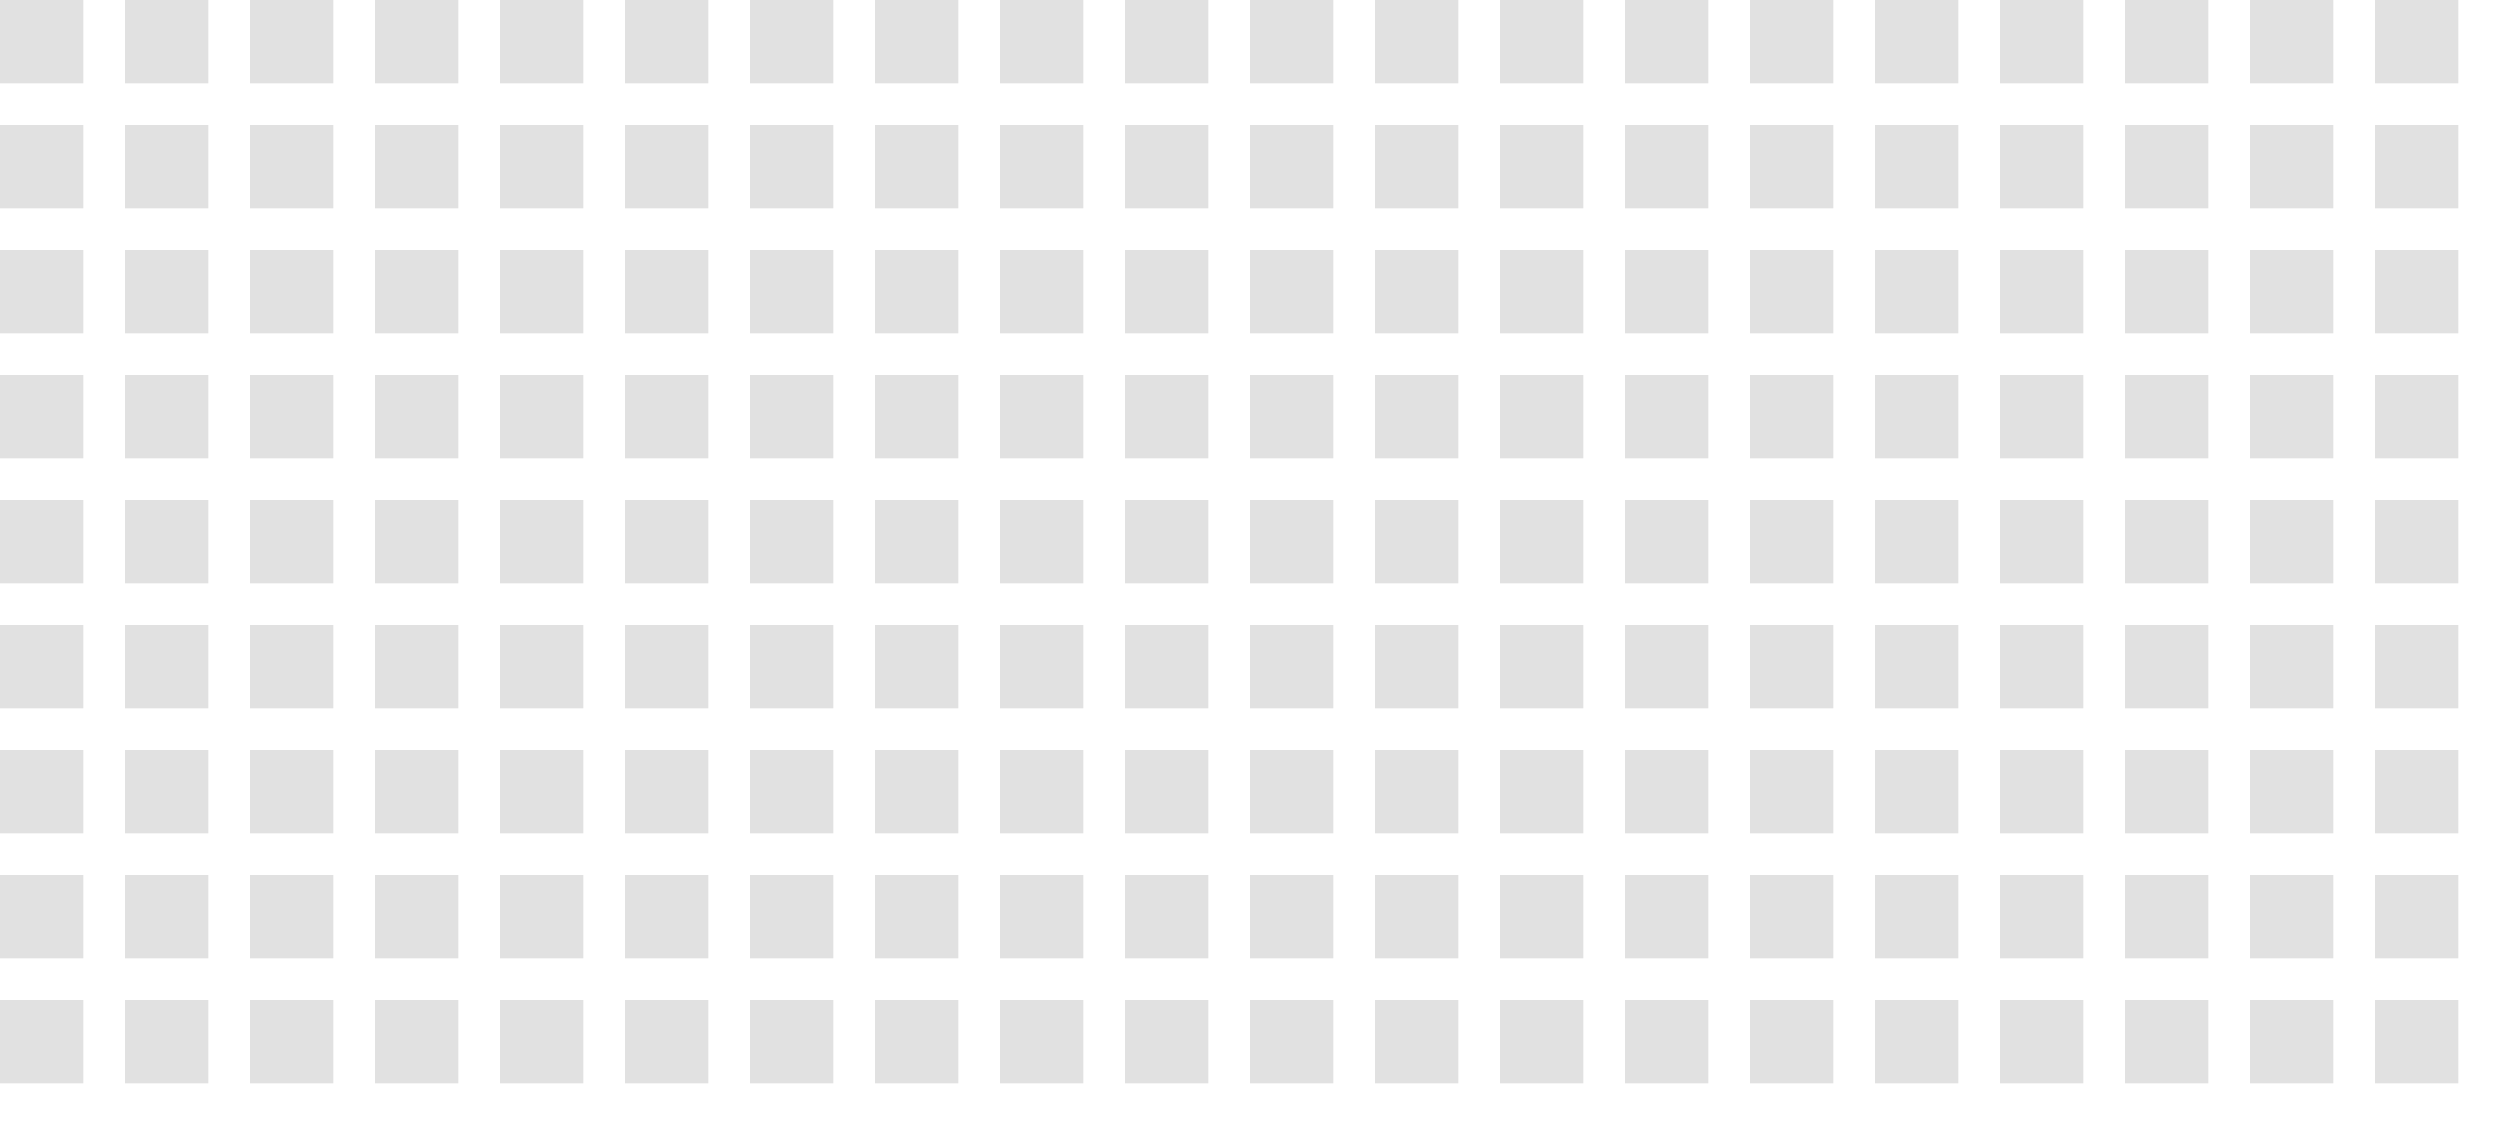
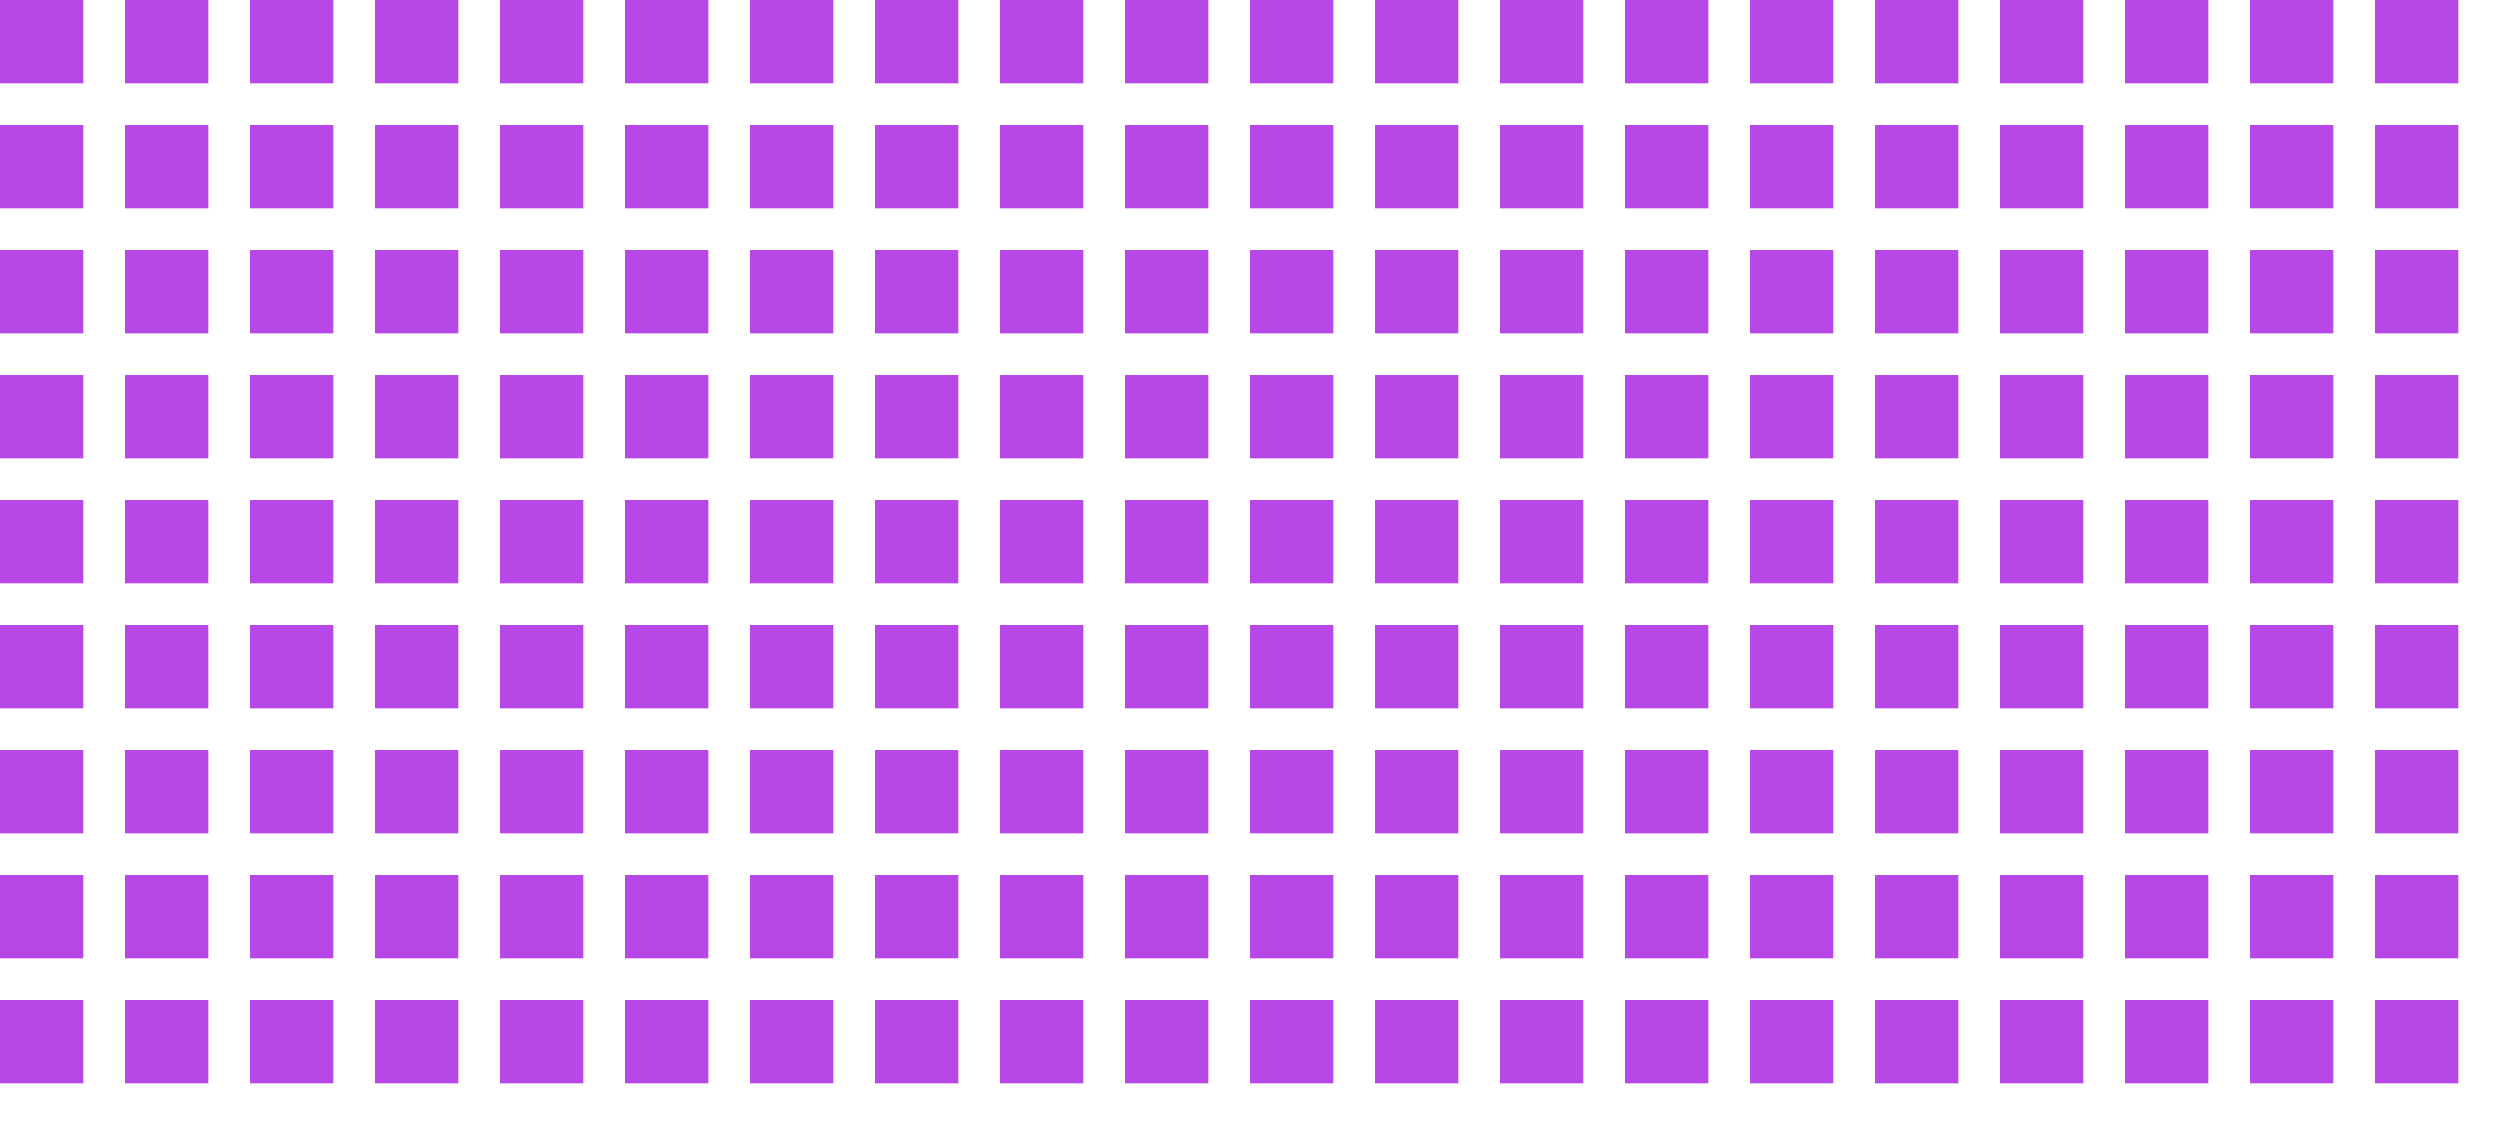
<svg xmlns="http://www.w3.org/2000/svg" width="300" height="135" viewBox="0 0 300 135" fill="none">
-   <rect class="seat" id="a1" x="0" y="0" width="10" height="10" fill="#E1E1E1" />
-   <rect class="seat" id="a2" x="15" y="0" width="10" height="10" fill="#E1E1E1" />
-   <rect class="seat" id="a3" x="30" y="0" width="10" height="10" fill="#E1E1E1" />
-   <rect class="seat" id="a4" x="45" y="0" width="10" height="10" fill="#E1E1E1" />
-   <rect class="seat" id="a5" x="60" y="0" width="10" height="10" fill="#E1E1E1" />
-   <rect class="seat" id="a6" x="75" y="0" width="10" height="10" fill="#E1E1E1" />
-   <rect class="seat" id="a7" x="90" y="0" width="10" height="10" fill="#E1E1E1" />
-   <rect class="seat" id="a8" x="105" y="0" width="10" height="10" fill="#E1E1E1" />
-   <rect class="seat" id="a9" x="120" y="0" width="10" height="10" fill="#E1E1E1" />
-   <rect class="seat" id="a10" x="135" y="0" width="10" height="10" fill="#E1E1E1" />
-   <rect class="seat" id="a11" x="150" y="0" width="10" height="10" fill="#E1E1E1" />
-   <rect class="seat" id="a12" x="165" y="0" width="10" height="10" fill="#E1E1E1" />
-   <rect class="seat" id="a13" x="180" y="0" width="10" height="10" fill="#E1E1E1" />
-   <rect class="seat" id="a14" x="195" y="0" width="10" height="10" fill="#E1E1E1" />
-   <rect class="seat" id="a15" x="210" y="0" width="10" height="10" fill="#E1E1E1" />
-   <rect class="seat" id="a16" x="225" y="0" width="10" height="10" fill="#E1E1E1" />
-   <rect class="seat" id="a17" x="240" y="0" width="10" height="10" fill="#E1E1E1" />
-   <rect class="seat" id="a18" x="255" y="0" width="10" height="10" fill="#E1E1E1" />
-   <rect class="seat" id="a19" x="270" y="0" width="10" height="10" fill="#E1E1E1" />
-   <rect class="seat" id="a20" x="285" y="0" width="10" height="10" fill="#E1E1E1" />
-   <rect class="seat" id="b1" x="0" y="15" width="10" height="10" fill="#E1E1E1" />
-   <rect class="seat" id="b2" x="15" y="15" width="10" height="10" fill="#E1E1E1" />
-   <rect class="seat" id="b3" x="30" y="15" width="10" height="10" fill="#E1E1E1" />
-   <rect class="seat" id="b4" x="45" y="15" width="10" height="10" fill="#E1E1E1" />
-   <rect class="seat" id="b5" x="60" y="15" width="10" height="10" fill="#E1E1E1" />
-   <rect class="seat" id="b6" x="75" y="15" width="10" height="10" fill="#E1E1E1" />
-   <rect class="seat" id="b7" x="90" y="15" width="10" height="10" fill="#E1E1E1" />
-   <rect class="seat" id="b8" x="105" y="15" width="10" height="10" fill="#E1E1E1" />
-   <rect class="seat" id="b9" x="120" y="15" width="10" height="10" fill="#E1E1E1" />
-   <rect class="seat" id="b10" x="135" y="15" width="10" height="10" fill="#E1E1E1" />
-   <rect class="seat" id="b11" x="150" y="15" width="10" height="10" fill="#E1E1E1" />
-   <rect class="seat" id="b12" x="165" y="15" width="10" height="10" fill="#E1E1E1" />
-   <rect class="seat" id="b13" x="180" y="15" width="10" height="10" fill="#E1E1E1" />
-   <rect class="seat" id="b14" x="195" y="15" width="10" height="10" fill="#E1E1E1" />
-   <rect class="seat" id="b15" x="210" y="15" width="10" height="10" fill="#E1E1E1" />
-   <rect class="seat" id="b16" x="225" y="15" width="10" height="10" fill="#E1E1E1" />
-   <rect class="seat" id="b17" x="240" y="15" width="10" height="10" fill="#E1E1E1" />
-   <rect class="seat" id="b18" x="255" y="15" width="10" height="10" fill="#E1E1E1" />
-   <rect class="seat" id="b19" x="270" y="15" width="10" height="10" fill="#E1E1E1" />
-   <rect class="seat" id="b20" x="285" y="15" width="10" height="10" fill="#E1E1E1" />
-   <rect class="seat" id="c1" x="0" y="30" width="10" height="10" fill="#E1E1E1" />
-   <rect class="seat" id="c2" x="15" y="30" width="10" height="10" fill="#E1E1E1" />
-   <rect class="seat" id="c3" x="30" y="30" width="10" height="10" fill="#E1E1E1" />
-   <rect class="seat" id="c4" x="45" y="30" width="10" height="10" fill="#E1E1E1" />
-   <rect class="seat" id="c5" x="60" y="30" width="10" height="10" fill="#E1E1E1" />
-   <rect class="seat" id="c6" x="75" y="30" width="10" height="10" fill="#E1E1E1" />
-   <rect class="seat" id="c7" x="90" y="30" width="10" height="10" fill="#E1E1E1" />
-   <rect class="seat" id="c8" x="105" y="30" width="10" height="10" fill="#E1E1E1" />
-   <rect class="seat" id="c9" x="120" y="30" width="10" height="10" fill="#E1E1E1" />
-   <rect class="seat" id="c10" x="135" y="30" width="10" height="10" fill="#E1E1E1" />
-   <rect class="seat" id="c11" x="150" y="30" width="10" height="10" fill="#E1E1E1" />
-   <rect class="seat" id="c12" x="165" y="30" width="10" height="10" fill="#E1E1E1" />
-   <rect class="seat" id="c13" x="180" y="30" width="10" height="10" fill="#E1E1E1" />
-   <rect class="seat" id="c14" x="195" y="30" width="10" height="10" fill="#E1E1E1" />
-   <rect class="seat" id="c15" x="210" y="30" width="10" height="10" fill="#E1E1E1" />
-   <rect class="seat" id="c16" x="225" y="30" width="10" height="10" fill="#E1E1E1" />
-   <rect class="seat" id="c17" x="240" y="30" width="10" height="10" fill="#E1E1E1" />
-   <rect class="seat" id="c18" x="255" y="30" width="10" height="10" fill="#E1E1E1" />
-   <rect class="seat" id="c19" x="270" y="30" width="10" height="10" fill="#E1E1E1" />
-   <rect class="seat" id="c20" x="285" y="30" width="10" height="10" fill="#E1E1E1" />
-   <rect class="seat" id="d1" x="0" y="45" width="10" height="10" fill="#E1E1E1" />
-   <rect class="seat" id="d2" x="15" y="45" width="10" height="10" fill="#E1E1E1" />
-   <rect class="seat" id="d3" x="30" y="45" width="10" height="10" fill="#E1E1E1" />
-   <rect class="seat" id="d4" x="45" y="45" width="10" height="10" fill="#E1E1E1" />
-   <rect class="seat" id="d5" x="60" y="45" width="10" height="10" fill="#E1E1E1" />
-   <rect class="seat" id="d6" x="75" y="45" width="10" height="10" fill="#E1E1E1" />
-   <rect class="seat" id="d7" x="90" y="45" width="10" height="10" fill="#E1E1E1" />
-   <rect class="seat" id="d8" x="105" y="45" width="10" height="10" fill="#E1E1E1" />
-   <rect class="seat" id="d9" x="120" y="45" width="10" height="10" fill="#E1E1E1" />
-   <rect class="seat" id="d10" x="135" y="45" width="10" height="10" fill="#E1E1E1" />
-   <rect class="seat" id="d11" x="150" y="45" width="10" height="10" fill="#E1E1E1" />
-   <rect class="seat" id="d12" x="165" y="45" width="10" height="10" fill="#E1E1E1" />
-   <rect class="seat" id="d13" x="180" y="45" width="10" height="10" fill="#E1E1E1" />
-   <rect class="seat" id="d14" x="195" y="45" width="10" height="10" fill="#E1E1E1" />
-   <rect class="seat" id="d15" x="210" y="45" width="10" height="10" fill="#E1E1E1" />
-   <rect class="seat" id="d16" x="225" y="45" width="10" height="10" fill="#E1E1E1" />
-   <rect class="seat" id="d17" x="240" y="45" width="10" height="10" fill="#E1E1E1" />
-   <rect class="seat" id="d18" x="255" y="45" width="10" height="10" fill="#E1E1E1" />
-   <rect class="seat" id="d19" x="270" y="45" width="10" height="10" fill="#E1E1E1" />
-   <rect class="seat" id="d20" x="285" y="45" width="10" height="10" fill="#E1E1E1" />
-   <rect class="seat" id="e1" x="0" y="60" width="10" height="10" fill="#E1E1E1" />
-   <rect class="seat" id="e2" x="15" y="60" width="10" height="10" fill="#E1E1E1" />
-   <rect class="seat" id="e3" x="30" y="60" width="10" height="10" fill="#E1E1E1" />
-   <rect class="seat" id="e4" x="45" y="60" width="10" height="10" fill="#E1E1E1" />
-   <rect class="seat" id="e5" x="60" y="60" width="10" height="10" fill="#E1E1E1" />
-   <rect class="seat" id="e6" x="75" y="60" width="10" height="10" fill="#E1E1E1" />
-   <rect class="seat" id="e7" x="90" y="60" width="10" height="10" fill="#E1E1E1" />
-   <rect class="seat" id="e8" x="105" y="60" width="10" height="10" fill="#E1E1E1" />
-   <rect class="seat" id="e9" x="120" y="60" width="10" height="10" fill="#E1E1E1" />
-   <rect class="seat" id="e10" x="135" y="60" width="10" height="10" fill="#E1E1E1" />
-   <rect class="seat" id="e11" x="150" y="60" width="10" height="10" fill="#E1E1E1" />
-   <rect class="seat" id="e12" x="165" y="60" width="10" height="10" fill="#E1E1E1" />
-   <rect class="seat" id="e13" x="180" y="60" width="10" height="10" fill="#E1E1E1" />
-   <rect class="seat" id="e14" x="195" y="60" width="10" height="10" fill="#E1E1E1" />
-   <rect class="seat" id="e15" x="210" y="60" width="10" height="10" fill="#E1E1E1" />
-   <rect class="seat" id="e16" x="225" y="60" width="10" height="10" fill="#E1E1E1" />
-   <rect class="seat" id="e17" x="240" y="60" width="10" height="10" fill="#E1E1E1" />
-   <rect class="seat" id="e18" x="255" y="60" width="10" height="10" fill="#E1E1E1" />
-   <rect class="seat" id="e19" x="270" y="60" width="10" height="10" fill="#E1E1E1" />
-   <rect class="seat" id="e20" x="285" y="60" width="10" height="10" fill="#E1E1E1" />
-   <rect class="seat" id="f1" x="0" y="75" width="10" height="10" fill="#E1E1E1" />
-   <rect class="seat" id="f2" x="15" y="75" width="10" height="10" fill="#E1E1E1" />
-   <rect class="seat" id="f3" x="30" y="75" width="10" height="10" fill="#E1E1E1" />
-   <rect class="seat" id="f4" x="45" y="75" width="10" height="10" fill="#E1E1E1" />
-   <rect class="seat" id="f5" x="60" y="75" width="10" height="10" fill="#E1E1E1" />
-   <rect class="seat" id="f6" x="75" y="75" width="10" height="10" fill="#E1E1E1" />
-   <rect class="seat" id="f7" x="90" y="75" width="10" height="10" fill="#E1E1E1" />
-   <rect class="seat" id="f8" x="105" y="75" width="10" height="10" fill="#E1E1E1" />
-   <rect class="seat" id="f9" x="120" y="75" width="10" height="10" fill="#E1E1E1" />
-   <rect class="seat" id="f10" x="135" y="75" width="10" height="10" fill="#E1E1E1" />
-   <rect class="seat" id="f11" x="150" y="75" width="10" height="10" fill="#E1E1E1" />
-   <rect class="seat" id="f12" x="165" y="75" width="10" height="10" fill="#E1E1E1" />
-   <rect class="seat" id="f13" x="180" y="75" width="10" height="10" fill="#E1E1E1" />
-   <rect class="seat" id="f14" x="195" y="75" width="10" height="10" fill="#E1E1E1" />
-   <rect class="seat" id="f15" x="210" y="75" width="10" height="10" fill="#E1E1E1" />
-   <rect class="seat" id="f16" x="225" y="75" width="10" height="10" fill="#E1E1E1" />
-   <rect class="seat" id="f17" x="240" y="75" width="10" height="10" fill="#E1E1E1" />
-   <rect class="seat" id="f18" x="255" y="75" width="10" height="10" fill="#E1E1E1" />
-   <rect class="seat" id="f19" x="270" y="75" width="10" height="10" fill="#E1E1E1" />
-   <rect class="seat" id="f20" x="285" y="75" width="10" height="10" fill="#E1E1E1" />
-   <rect class="seat" id="g1" x="0" y="90" width="10" height="10" fill="#E1E1E1" />
-   <rect class="seat" id="g2" x="15" y="90" width="10" height="10" fill="#E1E1E1" />
-   <rect class="seat" id="g3" x="30" y="90" width="10" height="10" fill="#E1E1E1" />
-   <rect class="seat" id="g4" x="45" y="90" width="10" height="10" fill="#E1E1E1" />
-   <rect class="seat" id="g5" x="60" y="90" width="10" height="10" fill="#E1E1E1" />
-   <rect class="seat" id="g6" x="75" y="90" width="10" height="10" fill="#E1E1E1" />
-   <rect class="seat" id="g7" x="90" y="90" width="10" height="10" fill="#E1E1E1" />
-   <rect class="seat" id="g8" x="105" y="90" width="10" height="10" fill="#E1E1E1" />
-   <rect class="seat" id="g9" x="120" y="90" width="10" height="10" fill="#E1E1E1" />
-   <rect class="seat" id="g10" x="135" y="90" width="10" height="10" fill="#E1E1E1" />
-   <rect class="seat" id="g11" x="150" y="90" width="10" height="10" fill="#E1E1E1" />
-   <rect class="seat" id="g12" x="165" y="90" width="10" height="10" fill="#E1E1E1" />
-   <rect class="seat" id="g13" x="180" y="90" width="10" height="10" fill="#E1E1E1" />
-   <rect class="seat" id="g14" x="195" y="90" width="10" height="10" fill="#E1E1E1" />
-   <rect class="seat" id="g15" x="210" y="90" width="10" height="10" fill="#E1E1E1" />
-   <rect class="seat" id="g16" x="225" y="90" width="10" height="10" fill="#E1E1E1" />
-   <rect class="seat" id="g17" x="240" y="90" width="10" height="10" fill="#E1E1E1" />
-   <rect class="seat" id="g18" x="255" y="90" width="10" height="10" fill="#E1E1E1" />
-   <rect class="seat" id="g19" x="270" y="90" width="10" height="10" fill="#E1E1E1" />
-   <rect class="seat" id="g20" x="285" y="90" width="10" height="10" fill="#E1E1E1" />
-   <rect class="seat" id="h1" x="0" y="105" width="10" height="10" fill="#E1E1E1" />
-   <rect class="seat" id="h2" x="15" y="105" width="10" height="10" fill="#E1E1E1" />
-   <rect class="seat" id="h3" x="30" y="105" width="10" height="10" fill="#E1E1E1" />
-   <rect class="seat" id="h4" x="45" y="105" width="10" height="10" fill="#E1E1E1" />
-   <rect class="seat" id="h5" x="60" y="105" width="10" height="10" fill="#E1E1E1" />
-   <rect class="seat" id="h6" x="75" y="105" width="10" height="10" fill="#E1E1E1" />
-   <rect class="seat" id="h7" x="90" y="105" width="10" height="10" fill="#E1E1E1" />
-   <rect class="seat" id="h8" x="105" y="105" width="10" height="10" fill="#E1E1E1" />
-   <rect class="seat" id="h9" x="120" y="105" width="10" height="10" fill="#E1E1E1" />
-   <rect class="seat" id="h10" x="135" y="105" width="10" height="10" fill="#E1E1E1" />
-   <rect class="seat" id="h11" x="150" y="105" width="10" height="10" fill="#E1E1E1" />
-   <rect class="seat" id="h12" x="165" y="105" width="10" height="10" fill="#E1E1E1" />
-   <rect class="seat" id="h13" x="180" y="105" width="10" height="10" fill="#E1E1E1" />
-   <rect class="seat" id="h14" x="195" y="105" width="10" height="10" fill="#E1E1E1" />
-   <rect class="seat" id="h15" x="210" y="105" width="10" height="10" fill="#E1E1E1" />
-   <rect class="seat" id="h16" x="225" y="105" width="10" height="10" fill="#E1E1E1" />
-   <rect class="seat" id="h17" x="240" y="105" width="10" height="10" fill="#E1E1E1" />
-   <rect class="seat" id="h18" x="255" y="105" width="10" height="10" fill="#E1E1E1" />
-   <rect class="seat" id="h19" x="270" y="105" width="10" height="10" fill="#E1E1E1" />
-   <rect class="seat" id="h20" x="285" y="105" width="10" height="10" fill="#E1E1E1" />
-   <rect class="seat" id="i1" x="0" y="120" width="10" height="10" fill="#E1E1E1" />
-   <rect class="seat" id="i2" x="15" y="120" width="10" height="10" fill="#E1E1E1" />
-   <rect class="seat" id="i3" x="30" y="120" width="10" height="10" fill="#E1E1E1" />
-   <rect class="seat" id="i4" x="45" y="120" width="10" height="10" fill="#E1E1E1" />
-   <rect class="seat" id="i5" x="60" y="120" width="10" height="10" fill="#E1E1E1" />
-   <rect class="seat" id="i6" x="75" y="120" width="10" height="10" fill="#E1E1E1" />
-   <rect class="seat" id="i7" x="90" y="120" width="10" height="10" fill="#E1E1E1" />
-   <rect class="seat" id="i8" x="105" y="120" width="10" height="10" fill="#E1E1E1" />
-   <rect class="seat" id="i9" x="120" y="120" width="10" height="10" fill="#E1E1E1" />
-   <rect class="seat" id="i10" x="135" y="120" width="10" height="10" fill="#E1E1E1" />
-   <rect class="seat" id="i11" x="150" y="120" width="10" height="10" fill="#E1E1E1" />
-   <rect class="seat" id="i12" x="165" y="120" width="10" height="10" fill="#E1E1E1" />
-   <rect class="seat" id="i13" x="180" y="120" width="10" height="10" fill="#E1E1E1" />
-   <rect class="seat" id="i14" x="195" y="120" width="10" height="10" fill="#E1E1E1" />
-   <rect class="seat" id="i15" x="210" y="120" width="10" height="10" fill="#E1E1E1" />
-   <rect class="seat" id="i16" x="225" y="120" width="10" height="10" fill="#E1E1E1" />
-   <rect class="seat" id="i17" x="240" y="120" width="10" height="10" fill="#E1E1E1" />
-   <rect class="seat" id="i18" x="255" y="120" width="10" height="10" fill="#E1E1E1" />
-   <rect class="seat" id="i19" x="270" y="120" width="10" height="10" fill="#E1E1E1" />
-   <rect class="seat" id="i20" x="285" y="120" width="10" height="10" fill="#E1E1E1" />
+   <rect class="seat" id="a1" x="0" y="0" width="10" height="10" fill="#B748E7" />
+   <rect class="seat" id="a2" x="15" y="0" width="10" height="10" fill="#B748E7" />
+   <rect class="seat" id="a3" x="30" y="0" width="10" height="10" fill="#B748E7" />
+   <rect class="seat" id="a4" x="45" y="0" width="10" height="10" fill="#B748E7" />
+   <rect class="seat" id="a5" x="60" y="0" width="10" height="10" fill="#B748E7" />
+   <rect class="seat" id="a6" x="75" y="0" width="10" height="10" fill="#B748E7" />
+   <rect class="seat" id="a7" x="90" y="0" width="10" height="10" fill="#B748E7" />
+   <rect class="seat" id="a8" x="105" y="0" width="10" height="10" fill="#B748E7" />
+   <rect class="seat" id="a9" x="120" y="0" width="10" height="10" fill="#B748E7" />
+   <rect class="seat" id="a10" x="135" y="0" width="10" height="10" fill="#B748E7" />
+   <rect class="seat" id="a11" x="150" y="0" width="10" height="10" fill="#B748E7" />
+   <rect class="seat" id="a12" x="165" y="0" width="10" height="10" fill="#B748E7" />
+   <rect class="seat" id="a13" x="180" y="0" width="10" height="10" fill="#B748E7" />
+   <rect class="seat" id="a14" x="195" y="0" width="10" height="10" fill="#B748E7" />
+   <rect class="seat" id="a15" x="210" y="0" width="10" height="10" fill="#B748E7" />
+   <rect class="seat" id="a16" x="225" y="0" width="10" height="10" fill="#B748E7" />
+   <rect class="seat" id="a17" x="240" y="0" width="10" height="10" fill="#B748E7" />
+   <rect class="seat" id="a18" x="255" y="0" width="10" height="10" fill="#B748E7" />
+   <rect class="seat" id="a19" x="270" y="0" width="10" height="10" fill="#B748E7" />
+   <rect class="seat" id="a20" x="285" y="0" width="10" height="10" fill="#B748E7" />
+   <rect class="seat" id="b1" x="0" y="15" width="10" height="10" fill="#B748E7" />
+   <rect class="seat" id="b2" x="15" y="15" width="10" height="10" fill="#B748E7" />
+   <rect class="seat" id="b3" x="30" y="15" width="10" height="10" fill="#B748E7" />
+   <rect class="seat" id="b4" x="45" y="15" width="10" height="10" fill="#B748E7" />
+   <rect class="seat" id="b5" x="60" y="15" width="10" height="10" fill="#B748E7" />
+   <rect class="seat" id="b6" x="75" y="15" width="10" height="10" fill="#B748E7" />
+   <rect class="seat" id="b7" x="90" y="15" width="10" height="10" fill="#B748E7" />
+   <rect class="seat" id="b8" x="105" y="15" width="10" height="10" fill="#B748E7" />
+   <rect class="seat" id="b9" x="120" y="15" width="10" height="10" fill="#B748E7" />
+   <rect class="seat" id="b10" x="135" y="15" width="10" height="10" fill="#B748E7" />
+   <rect class="seat" id="b11" x="150" y="15" width="10" height="10" fill="#B748E7" />
+   <rect class="seat" id="b12" x="165" y="15" width="10" height="10" fill="#B748E7" />
+   <rect class="seat" id="b13" x="180" y="15" width="10" height="10" fill="#B748E7" />
+   <rect class="seat" id="b14" x="195" y="15" width="10" height="10" fill="#B748E7" />
+   <rect class="seat" id="b15" x="210" y="15" width="10" height="10" fill="#B748E7" />
+   <rect class="seat" id="b16" x="225" y="15" width="10" height="10" fill="#B748E7" />
+   <rect class="seat" id="b17" x="240" y="15" width="10" height="10" fill="#B748E7" />
+   <rect class="seat" id="b18" x="255" y="15" width="10" height="10" fill="#B748E7" />
+   <rect class="seat" id="b19" x="270" y="15" width="10" height="10" fill="#B748E7" />
+   <rect class="seat" id="b20" x="285" y="15" width="10" height="10" fill="#B748E7" />
+   <rect class="seat" id="c1" x="0" y="30" width="10" height="10" fill="#B748E7" />
+   <rect class="seat" id="c2" x="15" y="30" width="10" height="10" fill="#B748E7" />
+   <rect class="seat" id="c3" x="30" y="30" width="10" height="10" fill="#B748E7" />
+   <rect class="seat" id="c4" x="45" y="30" width="10" height="10" fill="#B748E7" />
+   <rect class="seat" id="c5" x="60" y="30" width="10" height="10" fill="#B748E7" />
+   <rect class="seat" id="c6" x="75" y="30" width="10" height="10" fill="#B748E7" />
+   <rect class="seat" id="c7" x="90" y="30" width="10" height="10" fill="#B748E7" />
+   <rect class="seat" id="c8" x="105" y="30" width="10" height="10" fill="#B748E7" />
+   <rect class="seat" id="c9" x="120" y="30" width="10" height="10" fill="#B748E7" />
+   <rect class="seat" id="c10" x="135" y="30" width="10" height="10" fill="#B748E7" />
+   <rect class="seat" id="c11" x="150" y="30" width="10" height="10" fill="#B748E7" />
+   <rect class="seat" id="c12" x="165" y="30" width="10" height="10" fill="#B748E7" />
+   <rect class="seat" id="c13" x="180" y="30" width="10" height="10" fill="#B748E7" />
+   <rect class="seat" id="c14" x="195" y="30" width="10" height="10" fill="#B748E7" />
+   <rect class="seat" id="c15" x="210" y="30" width="10" height="10" fill="#B748E7" />
+   <rect class="seat" id="c16" x="225" y="30" width="10" height="10" fill="#B748E7" />
+   <rect class="seat" id="c17" x="240" y="30" width="10" height="10" fill="#B748E7" />
+   <rect class="seat" id="c18" x="255" y="30" width="10" height="10" fill="#B748E7" />
+   <rect class="seat" id="c19" x="270" y="30" width="10" height="10" fill="#B748E7" />
+   <rect class="seat" id="c20" x="285" y="30" width="10" height="10" fill="#B748E7" />
+   <rect class="seat" id="d1" x="0" y="45" width="10" height="10" fill="#B748E7" />
+   <rect class="seat" id="d2" x="15" y="45" width="10" height="10" fill="#B748E7" />
+   <rect class="seat" id="d3" x="30" y="45" width="10" height="10" fill="#B748E7" />
+   <rect class="seat" id="d4" x="45" y="45" width="10" height="10" fill="#B748E7" />
+   <rect class="seat" id="d5" x="60" y="45" width="10" height="10" fill="#B748E7" />
+   <rect class="seat" id="d6" x="75" y="45" width="10" height="10" fill="#B748E7" />
+   <rect class="seat" id="d7" x="90" y="45" width="10" height="10" fill="#B748E7" />
+   <rect class="seat" id="d8" x="105" y="45" width="10" height="10" fill="#B748E7" />
+   <rect class="seat" id="d9" x="120" y="45" width="10" height="10" fill="#B748E7" />
+   <rect class="seat" id="d10" x="135" y="45" width="10" height="10" fill="#B748E7" />
+   <rect class="seat" id="d11" x="150" y="45" width="10" height="10" fill="#B748E7" />
+   <rect class="seat" id="d12" x="165" y="45" width="10" height="10" fill="#B748E7" />
+   <rect class="seat" id="d13" x="180" y="45" width="10" height="10" fill="#B748E7" />
+   <rect class="seat" id="d14" x="195" y="45" width="10" height="10" fill="#B748E7" />
+   <rect class="seat" id="d15" x="210" y="45" width="10" height="10" fill="#B748E7" />
+   <rect class="seat" id="d16" x="225" y="45" width="10" height="10" fill="#B748E7" />
+   <rect class="seat" id="d17" x="240" y="45" width="10" height="10" fill="#B748E7" />
+   <rect class="seat" id="d18" x="255" y="45" width="10" height="10" fill="#B748E7" />
+   <rect class="seat" id="d19" x="270" y="45" width="10" height="10" fill="#B748E7" />
+   <rect class="seat" id="d20" x="285" y="45" width="10" height="10" fill="#B748E7" />
+   <rect class="seat" id="e1" x="0" y="60" width="10" height="10" fill="#B748E7" />
+   <rect class="seat" id="e2" x="15" y="60" width="10" height="10" fill="#B748E7" />
+   <rect class="seat" id="e3" x="30" y="60" width="10" height="10" fill="#B748E7" />
+   <rect class="seat" id="e4" x="45" y="60" width="10" height="10" fill="#B748E7" />
+   <rect class="seat" id="e5" x="60" y="60" width="10" height="10" fill="#B748E7" />
+   <rect class="seat" id="e6" x="75" y="60" width="10" height="10" fill="#B748E7" />
+   <rect class="seat" id="e7" x="90" y="60" width="10" height="10" fill="#B748E7" />
+   <rect class="seat" id="e8" x="105" y="60" width="10" height="10" fill="#B748E7" />
+   <rect class="seat" id="e9" x="120" y="60" width="10" height="10" fill="#B748E7" />
+   <rect class="seat" id="e10" x="135" y="60" width="10" height="10" fill="#B748E7" />
+   <rect class="seat" id="e11" x="150" y="60" width="10" height="10" fill="#B748E7" />
+   <rect class="seat" id="e12" x="165" y="60" width="10" height="10" fill="#B748E7" />
+   <rect class="seat" id="e13" x="180" y="60" width="10" height="10" fill="#B748E7" />
+   <rect class="seat" id="e14" x="195" y="60" width="10" height="10" fill="#B748E7" />
+   <rect class="seat" id="e15" x="210" y="60" width="10" height="10" fill="#B748E7" />
+   <rect class="seat" id="e16" x="225" y="60" width="10" height="10" fill="#B748E7" />
+   <rect class="seat" id="e17" x="240" y="60" width="10" height="10" fill="#B748E7" />
+   <rect class="seat" id="e18" x="255" y="60" width="10" height="10" fill="#B748E7" />
+   <rect class="seat" id="e19" x="270" y="60" width="10" height="10" fill="#B748E7" />
+   <rect class="seat" id="e20" x="285" y="60" width="10" height="10" fill="#B748E7" />
+   <rect class="seat" id="f1" x="0" y="75" width="10" height="10" fill="#B748E7" />
+   <rect class="seat" id="f2" x="15" y="75" width="10" height="10" fill="#B748E7" />
+   <rect class="seat" id="f3" x="30" y="75" width="10" height="10" fill="#B748E7" />
+   <rect class="seat" id="f4" x="45" y="75" width="10" height="10" fill="#B748E7" />
+   <rect class="seat" id="f5" x="60" y="75" width="10" height="10" fill="#B748E7" />
+   <rect class="seat" id="f6" x="75" y="75" width="10" height="10" fill="#B748E7" />
+   <rect class="seat" id="f7" x="90" y="75" width="10" height="10" fill="#B748E7" />
+   <rect class="seat" id="f8" x="105" y="75" width="10" height="10" fill="#B748E7" />
+   <rect class="seat" id="f9" x="120" y="75" width="10" height="10" fill="#B748E7" />
+   <rect class="seat" id="f10" x="135" y="75" width="10" height="10" fill="#B748E7" />
+   <rect class="seat" id="f11" x="150" y="75" width="10" height="10" fill="#B748E7" />
+   <rect class="seat" id="f12" x="165" y="75" width="10" height="10" fill="#B748E7" />
+   <rect class="seat" id="f13" x="180" y="75" width="10" height="10" fill="#B748E7" />
+   <rect class="seat" id="f14" x="195" y="75" width="10" height="10" fill="#B748E7" />
+   <rect class="seat" id="f15" x="210" y="75" width="10" height="10" fill="#B748E7" />
+   <rect class="seat" id="f16" x="225" y="75" width="10" height="10" fill="#B748E7" />
+   <rect class="seat" id="f17" x="240" y="75" width="10" height="10" fill="#B748E7" />
+   <rect class="seat" id="f18" x="255" y="75" width="10" height="10" fill="#B748E7" />
+   <rect class="seat" id="f19" x="270" y="75" width="10" height="10" fill="#B748E7" />
+   <rect class="seat" id="f20" x="285" y="75" width="10" height="10" fill="#B748E7" />
+   <rect class="seat" id="g1" x="0" y="90" width="10" height="10" fill="#B748E7" />
+   <rect class="seat" id="g2" x="15" y="90" width="10" height="10" fill="#B748E7" />
+   <rect class="seat" id="g3" x="30" y="90" width="10" height="10" fill="#B748E7" />
+   <rect class="seat" id="g4" x="45" y="90" width="10" height="10" fill="#B748E7" />
+   <rect class="seat" id="g5" x="60" y="90" width="10" height="10" fill="#B748E7" />
+   <rect class="seat" id="g6" x="75" y="90" width="10" height="10" fill="#B748E7" />
+   <rect class="seat" id="g7" x="90" y="90" width="10" height="10" fill="#B748E7" />
+   <rect class="seat" id="g8" x="105" y="90" width="10" height="10" fill="#B748E7" />
+   <rect class="seat" id="g9" x="120" y="90" width="10" height="10" fill="#B748E7" />
+   <rect class="seat" id="g10" x="135" y="90" width="10" height="10" fill="#B748E7" />
+   <rect class="seat" id="g11" x="150" y="90" width="10" height="10" fill="#B748E7" />
+   <rect class="seat" id="g12" x="165" y="90" width="10" height="10" fill="#B748E7" />
+   <rect class="seat" id="g13" x="180" y="90" width="10" height="10" fill="#B748E7" />
+   <rect class="seat" id="g14" x="195" y="90" width="10" height="10" fill="#B748E7" />
+   <rect class="seat" id="g15" x="210" y="90" width="10" height="10" fill="#B748E7" />
+   <rect class="seat" id="g16" x="225" y="90" width="10" height="10" fill="#B748E7" />
+   <rect class="seat" id="g17" x="240" y="90" width="10" height="10" fill="#B748E7" />
+   <rect class="seat" id="g18" x="255" y="90" width="10" height="10" fill="#B748E7" />
+   <rect class="seat" id="g19" x="270" y="90" width="10" height="10" fill="#B748E7" />
+   <rect class="seat" id="g20" x="285" y="90" width="10" height="10" fill="#B748E7" />
+   <rect class="seat" id="h1" x="0" y="105" width="10" height="10" fill="#B748E7" />
+   <rect class="seat" id="h2" x="15" y="105" width="10" height="10" fill="#B748E7" />
+   <rect class="seat" id="h3" x="30" y="105" width="10" height="10" fill="#B748E7" />
+   <rect class="seat" id="h4" x="45" y="105" width="10" height="10" fill="#B748E7" />
+   <rect class="seat" id="h5" x="60" y="105" width="10" height="10" fill="#B748E7" />
+   <rect class="seat" id="h6" x="75" y="105" width="10" height="10" fill="#B748E7" />
+   <rect class="seat" id="h7" x="90" y="105" width="10" height="10" fill="#B748E7" />
+   <rect class="seat" id="h8" x="105" y="105" width="10" height="10" fill="#B748E7" />
+   <rect class="seat" id="h9" x="120" y="105" width="10" height="10" fill="#B748E7" />
+   <rect class="seat" id="h10" x="135" y="105" width="10" height="10" fill="#B748E7" />
+   <rect class="seat" id="h11" x="150" y="105" width="10" height="10" fill="#B748E7" />
+   <rect class="seat" id="h12" x="165" y="105" width="10" height="10" fill="#B748E7" />
+   <rect class="seat" id="h13" x="180" y="105" width="10" height="10" fill="#B748E7" />
+   <rect class="seat" id="h14" x="195" y="105" width="10" height="10" fill="#B748E7" />
+   <rect class="seat" id="h15" x="210" y="105" width="10" height="10" fill="#B748E7" />
+   <rect class="seat" id="h16" x="225" y="105" width="10" height="10" fill="#B748E7" />
+   <rect class="seat" id="h17" x="240" y="105" width="10" height="10" fill="#B748E7" />
+   <rect class="seat" id="h18" x="255" y="105" width="10" height="10" fill="#B748E7" />
+   <rect class="seat" id="h19" x="270" y="105" width="10" height="10" fill="#B748E7" />
+   <rect class="seat" id="h20" x="285" y="105" width="10" height="10" fill="#B748E7" />
+   <rect class="seat" id="i1" x="0" y="120" width="10" height="10" fill="#B748E7" />
+   <rect class="seat" id="i2" x="15" y="120" width="10" height="10" fill="#B748E7" />
+   <rect class="seat" id="i3" x="30" y="120" width="10" height="10" fill="#B748E7" />
+   <rect class="seat" id="i4" x="45" y="120" width="10" height="10" fill="#B748E7" />
+   <rect class="seat" id="i5" x="60" y="120" width="10" height="10" fill="#B748E7" />
+   <rect class="seat" id="i6" x="75" y="120" width="10" height="10" fill="#B748E7" />
+   <rect class="seat" id="i7" x="90" y="120" width="10" height="10" fill="#B748E7" />
+   <rect class="seat" id="i8" x="105" y="120" width="10" height="10" fill="#B748E7" />
+   <rect class="seat" id="i9" x="120" y="120" width="10" height="10" fill="#B748E7" />
+   <rect class="seat" id="i10" x="135" y="120" width="10" height="10" fill="#B748E7" />
+   <rect class="seat" id="i11" x="150" y="120" width="10" height="10" fill="#B748E7" />
+   <rect class="seat" id="i12" x="165" y="120" width="10" height="10" fill="#B748E7" />
+   <rect class="seat" id="i13" x="180" y="120" width="10" height="10" fill="#B748E7" />
+   <rect class="seat" id="i14" x="195" y="120" width="10" height="10" fill="#B748E7" />
+   <rect class="seat" id="i15" x="210" y="120" width="10" height="10" fill="#B748E7" />
+   <rect class="seat" id="i16" x="225" y="120" width="10" height="10" fill="#B748E7" />
+   <rect class="seat" id="i17" x="240" y="120" width="10" height="10" fill="#B748E7" />
+   <rect class="seat" id="i18" x="255" y="120" width="10" height="10" fill="#B748E7" />
+   <rect class="seat" id="i19" x="270" y="120" width="10" height="10" fill="#B748E7" />
+   <rect class="seat" id="i20" x="285" y="120" width="10" height="10" fill="#B748E7" />
</svg>
